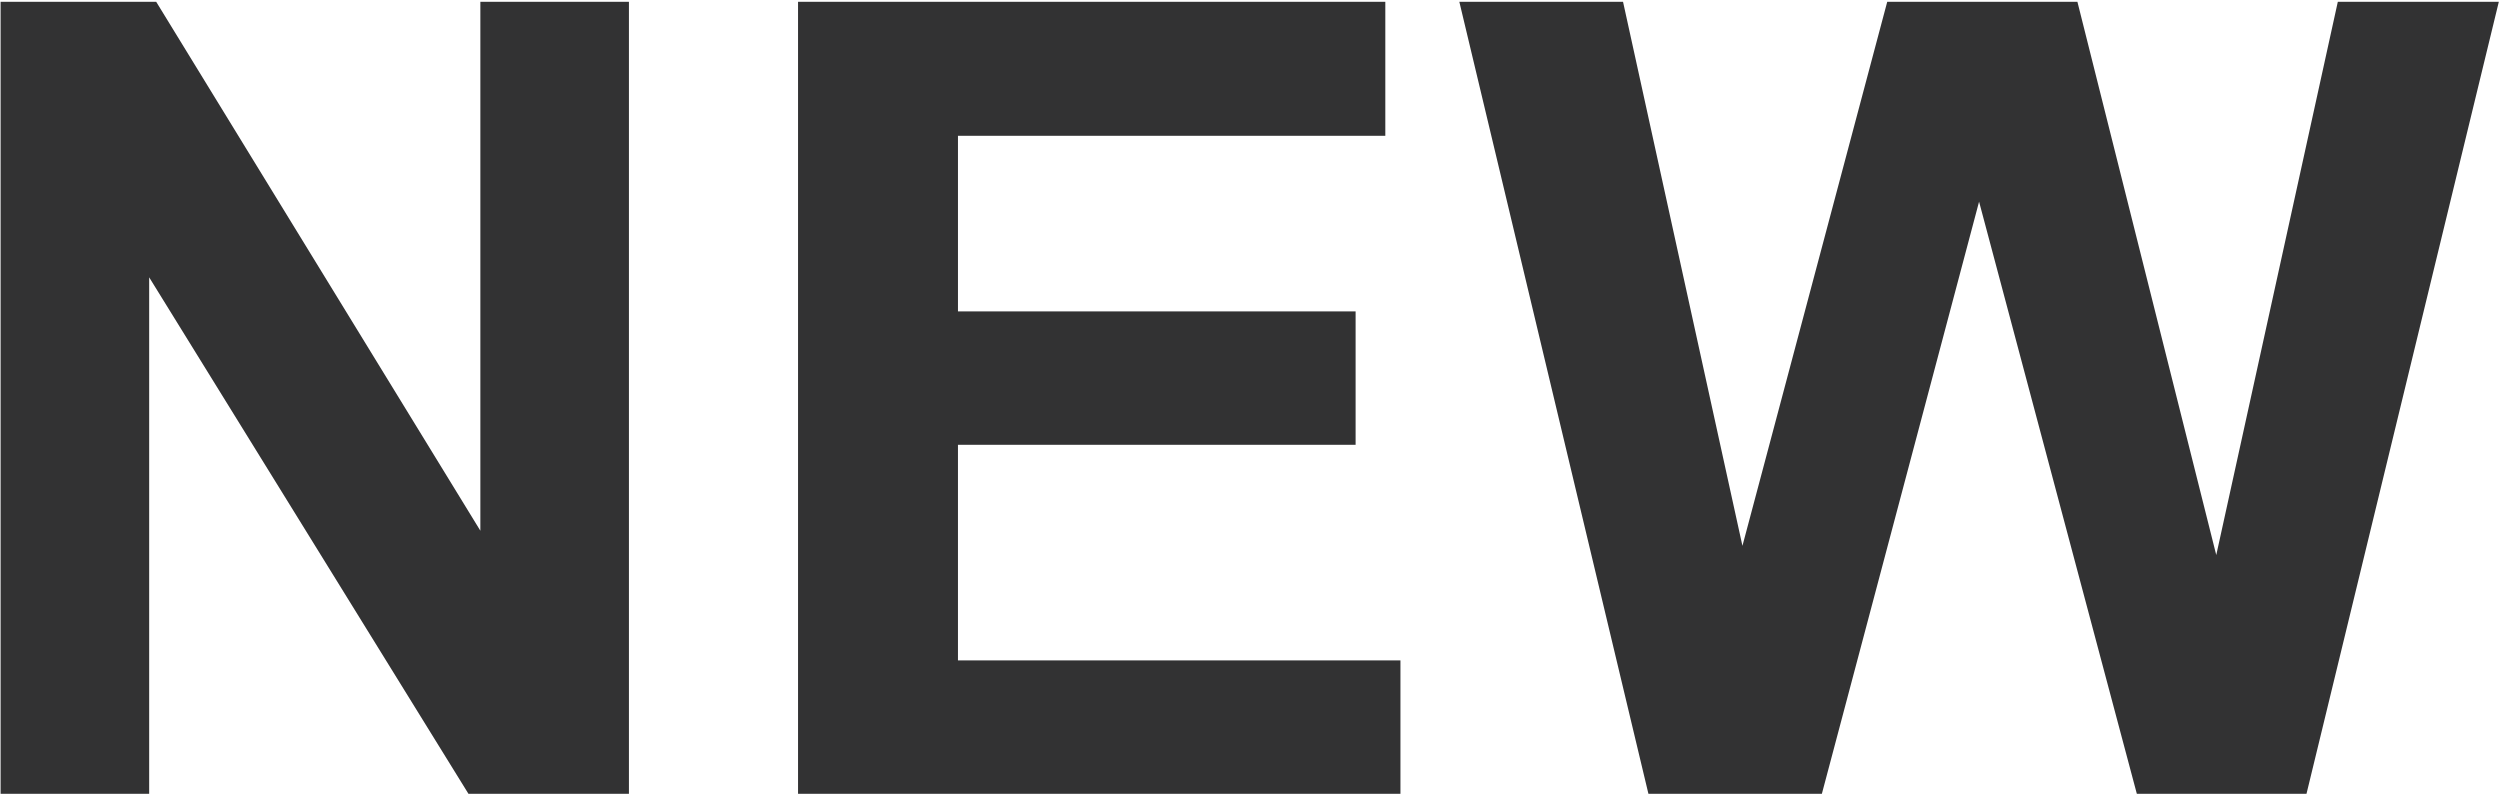
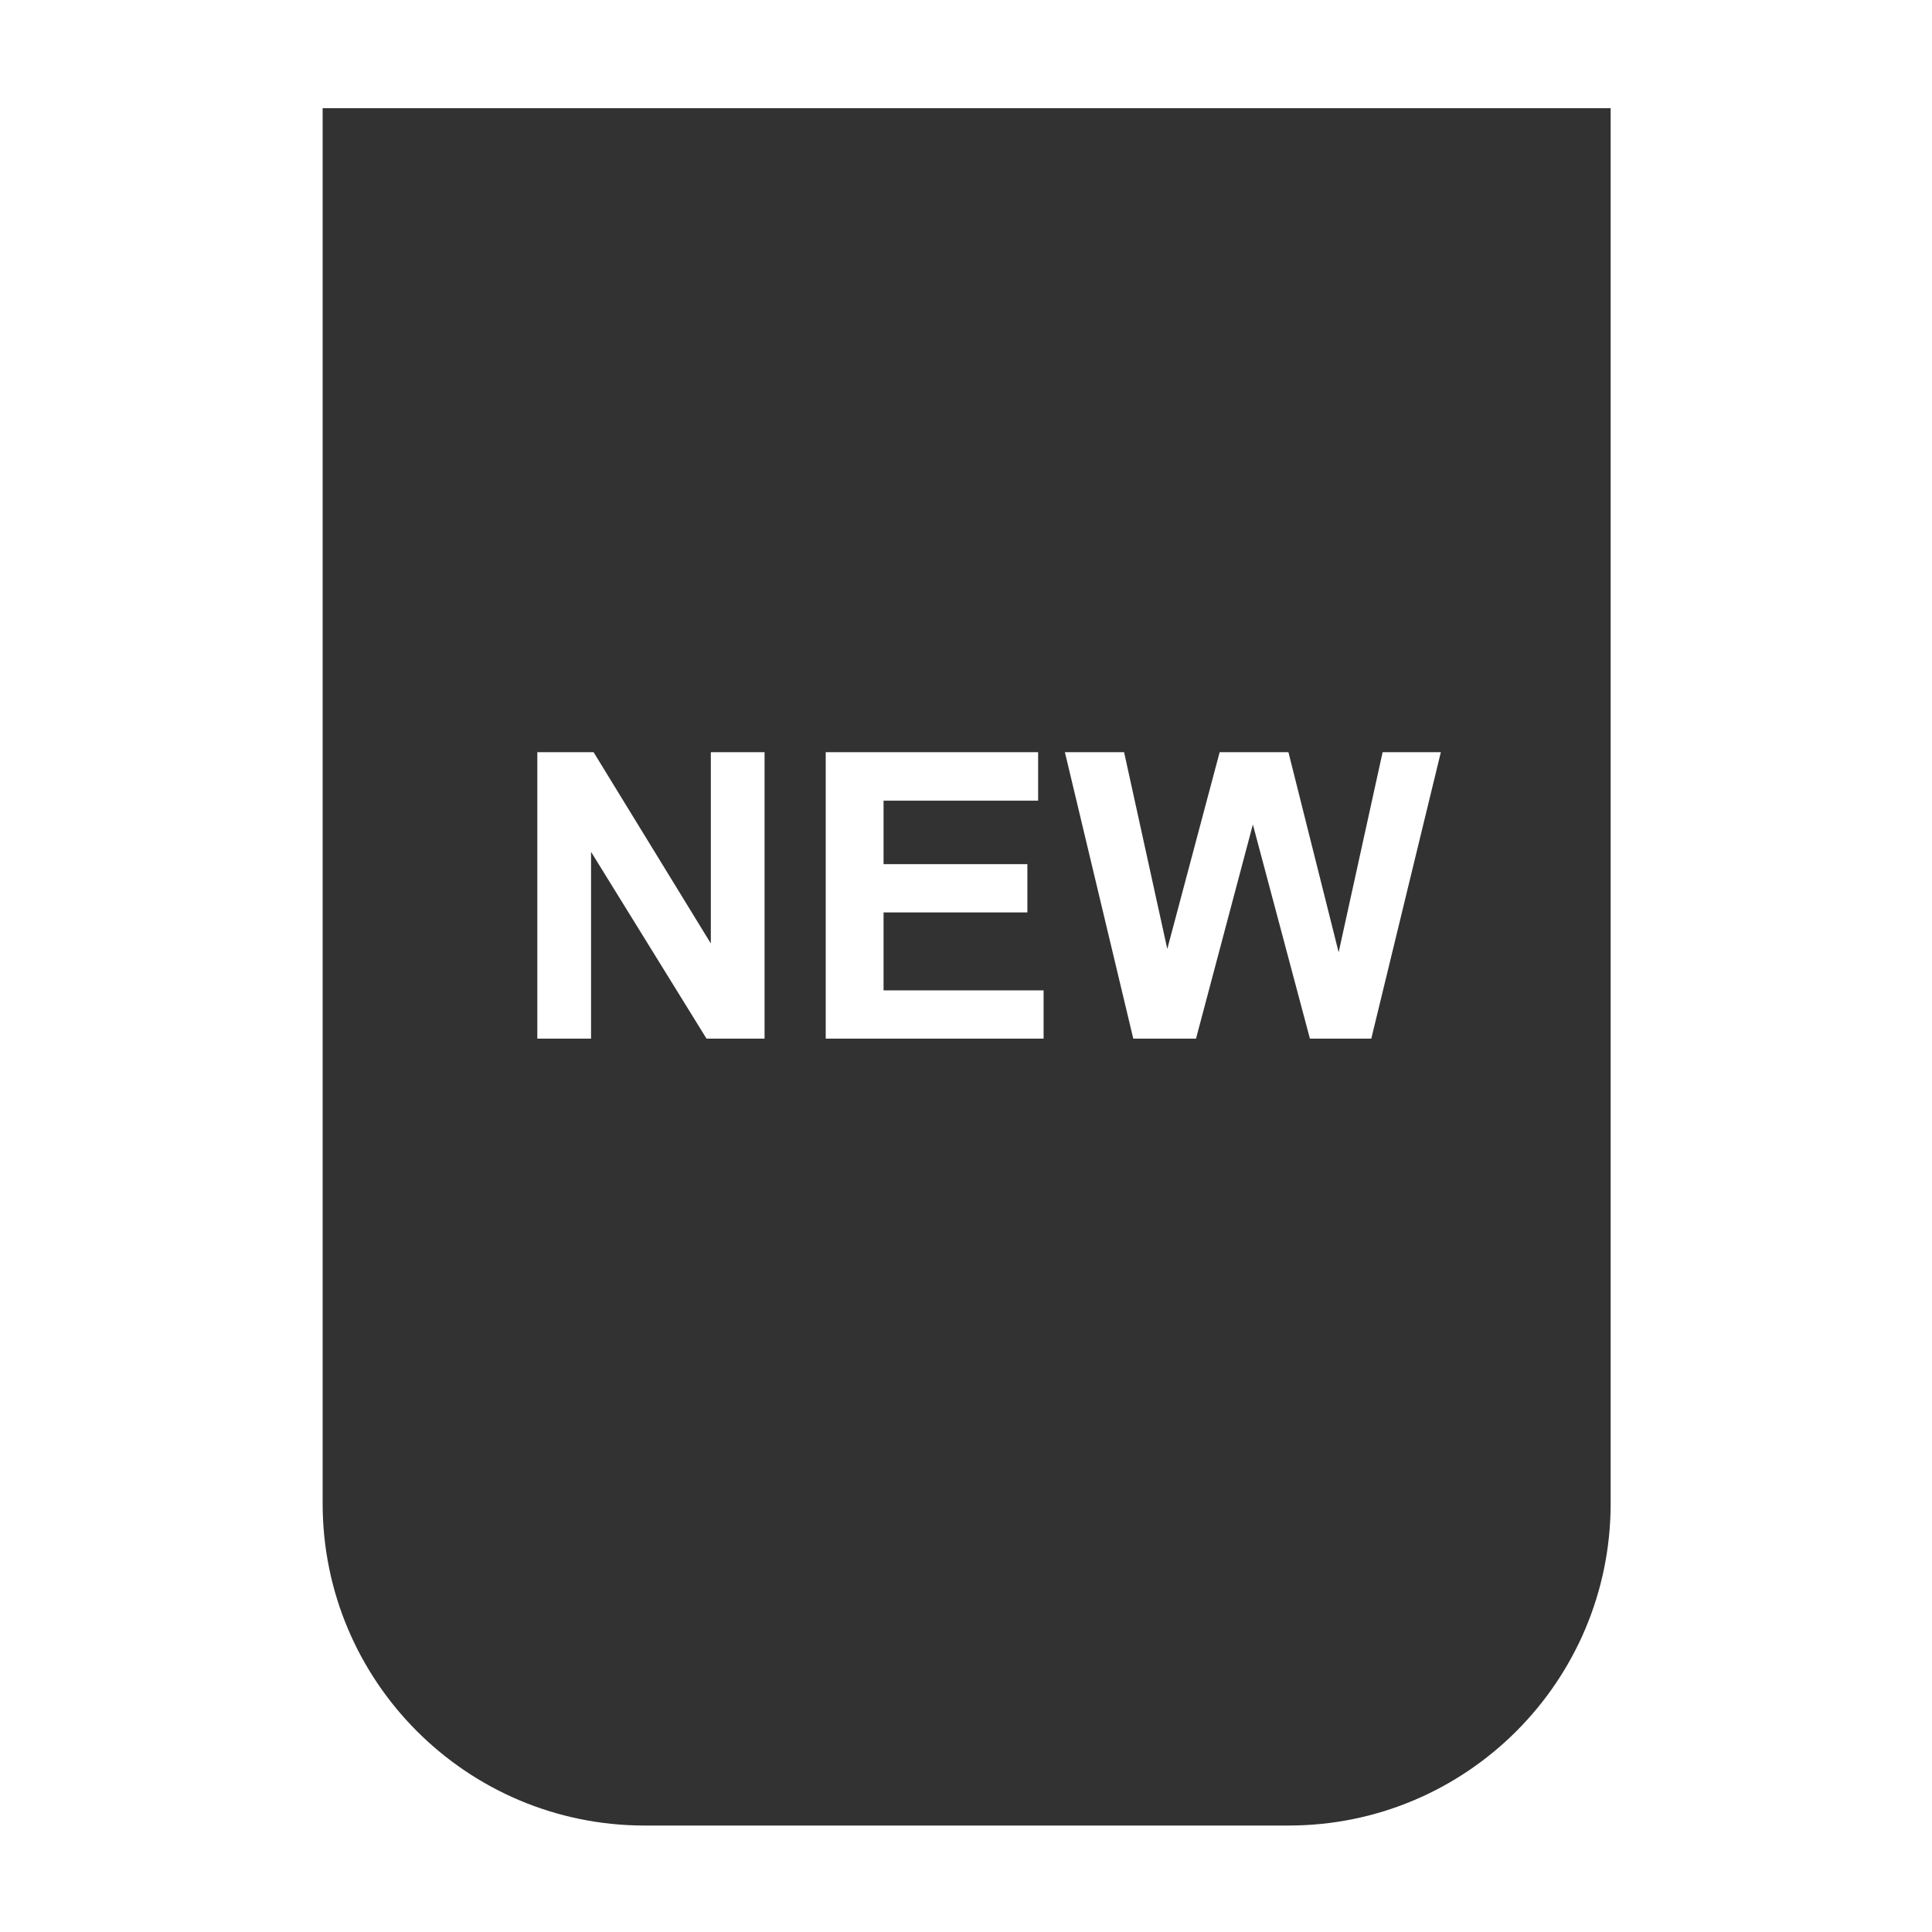
- <svg xmlns="http://www.w3.org/2000/svg" width="468" height="149">
-   <path d="M.112 148.605V.335H29.24L89.923 99.35V.335h27.813v148.27H87.698L27.925 51.916v96.689H.112zm149.281 0V.335h109.938v25.083h-80v32.87h74.438v24.981H179.33v40.355h82.833v24.98h-112.77zm159.193 0L273.187.335h30.645l22.352 101.847L353.29.335h35.601l25.993 103.566L437.64.335h30.14l-36.006 148.27h-31.757L370.483 37.756l-29.431 110.849h-32.466z" fill="#323233" fill-rule="evenodd" />
+ <svg xmlns="http://www.w3.org/2000/svg" width="1000" height="1000">
+   <path d="M167 56h666.67v722.226c0 92.048-74.62 166.667-166.667 166.667H333.667C241.62 944.893 167 870.273 167 778.226V56zm111.112 481.605h27.813v-96.69l59.773 96.69h30.038v-148.27h-27.813v99.015l-60.683-99.015h-29.128v148.27zm149.281 0h112.77v-24.981H457.33v-40.355h74.439v-24.981H457.33v-32.87h80.001v-25.083H427.393v148.27zm159.193 0h32.466l29.431-110.849 29.533 110.849h31.757l36.006-148.27h-30.14l-22.756 103.566-25.993-103.566h-35.6l-27.106 101.847-22.352-101.847h-30.645l35.399 148.27z" fill="#323233" fill-rule="evenodd" />
</svg>
